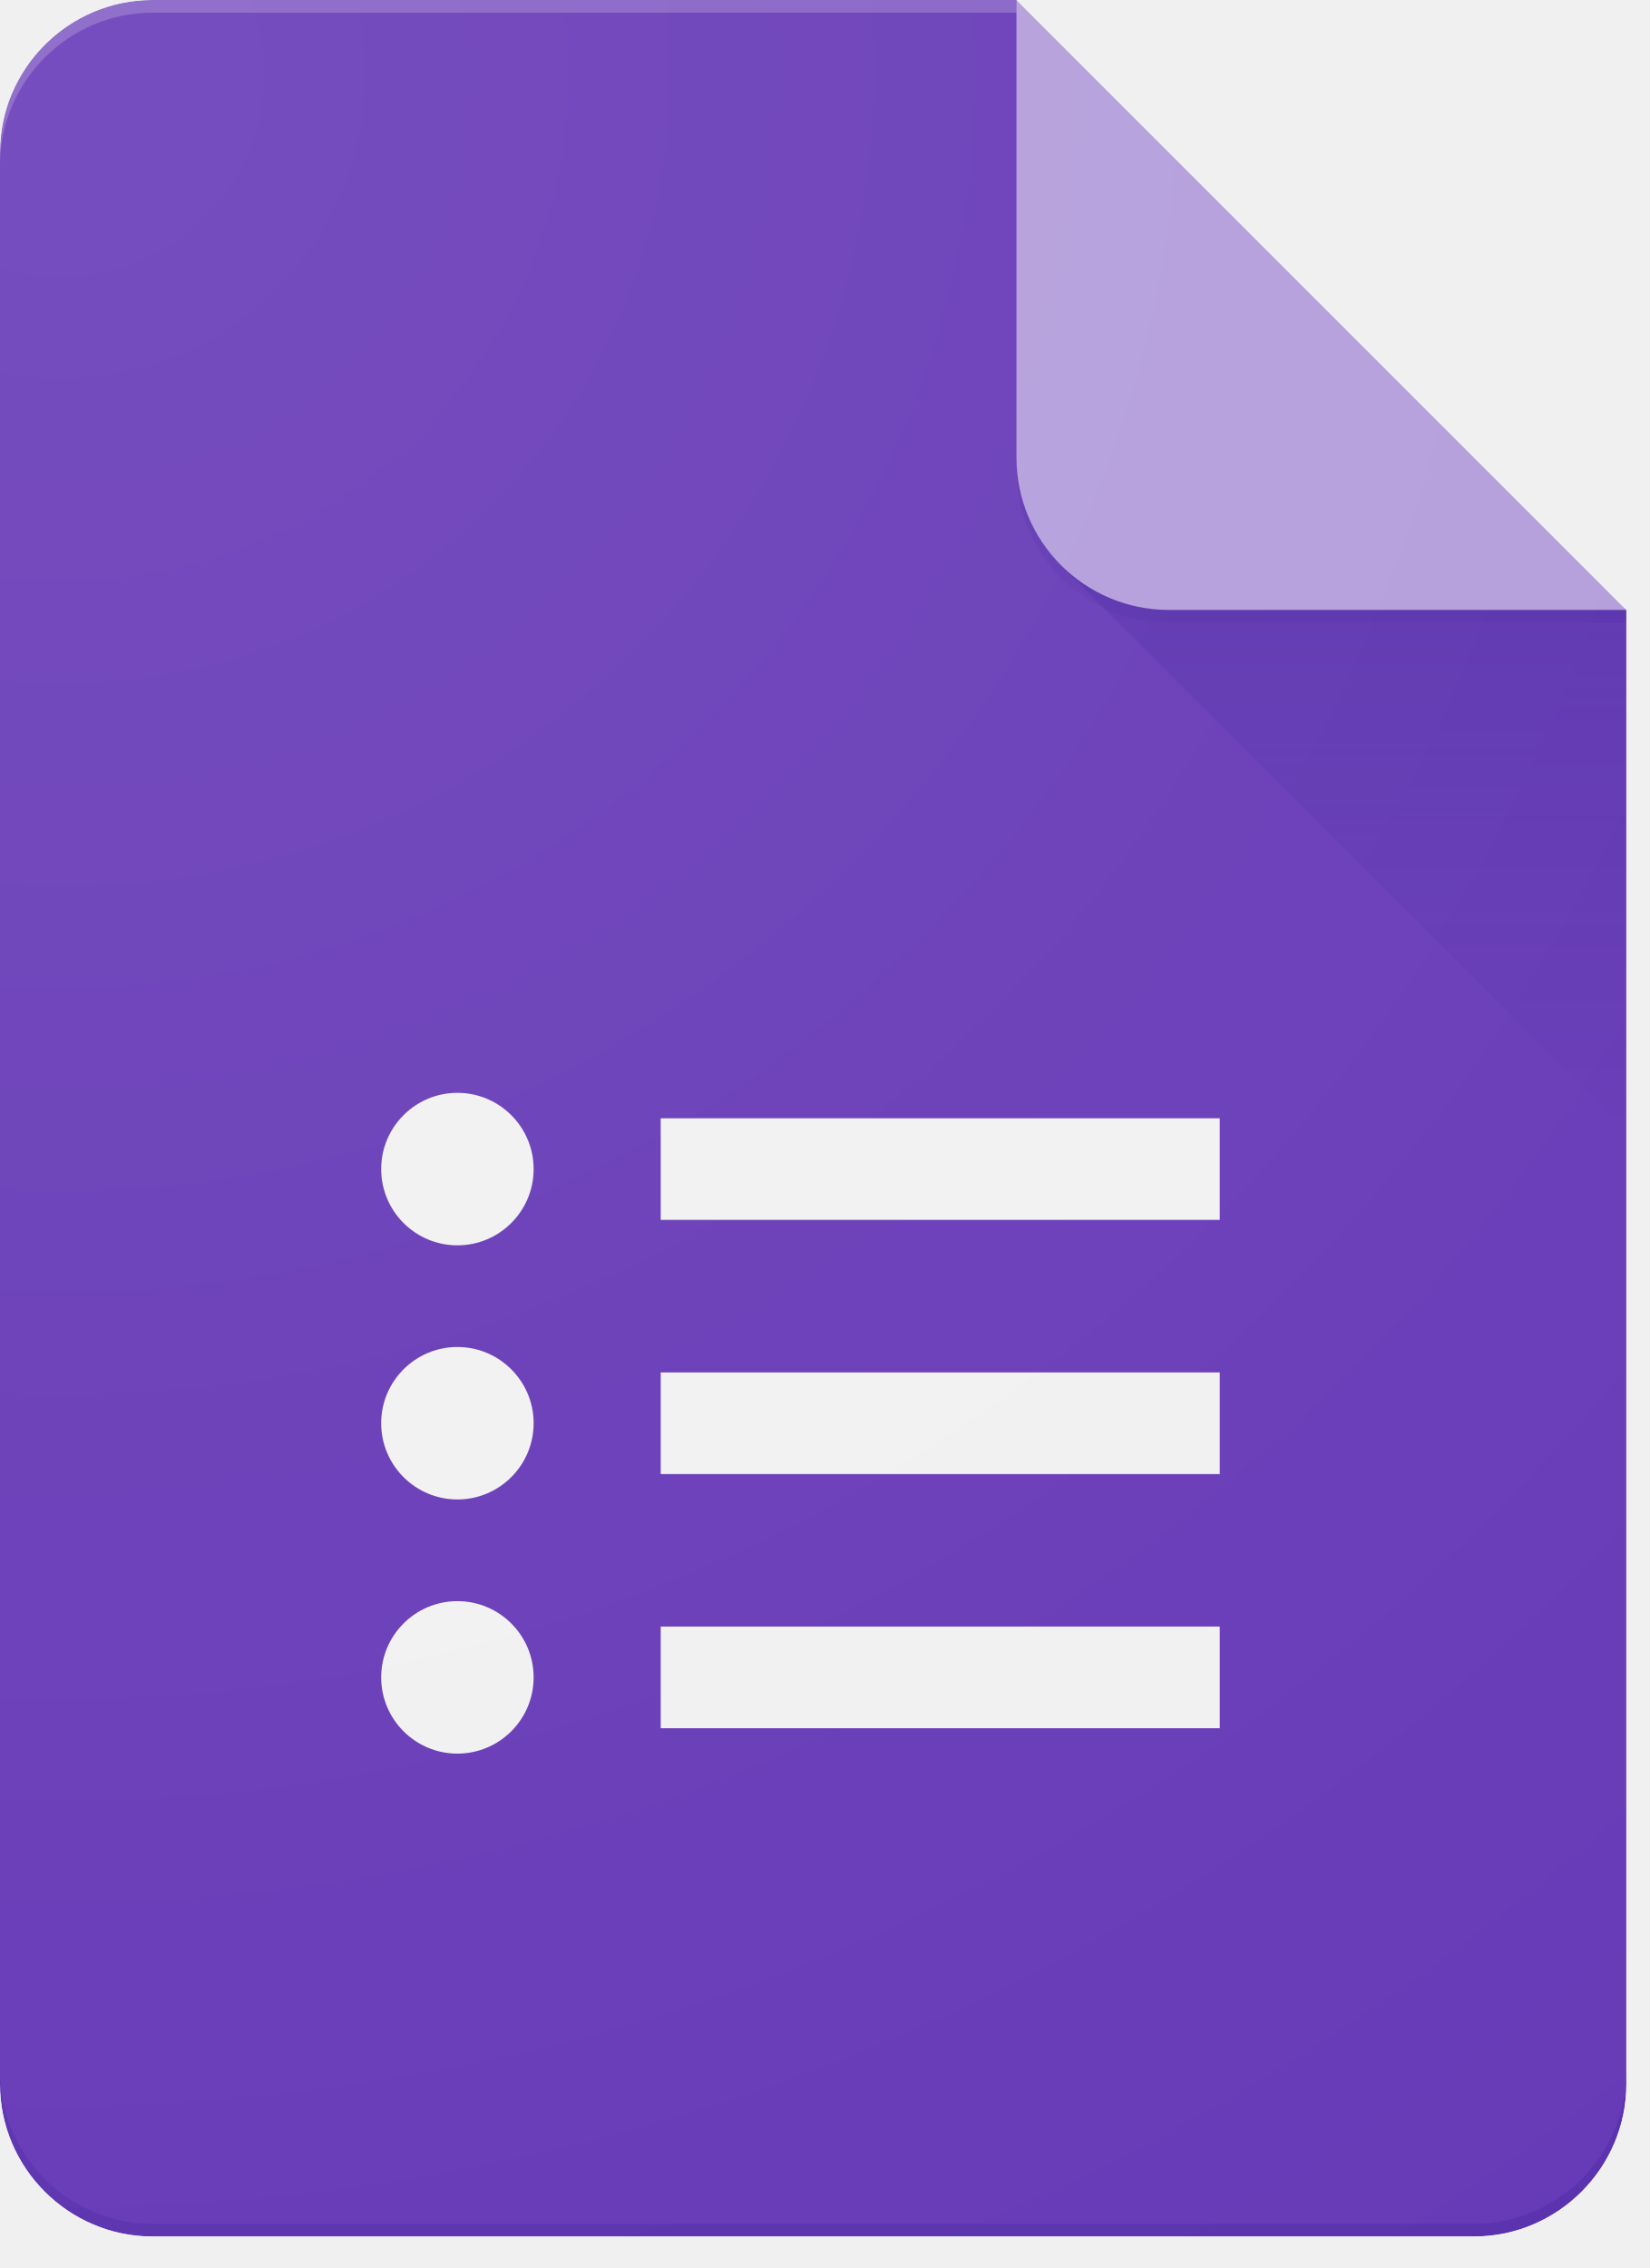
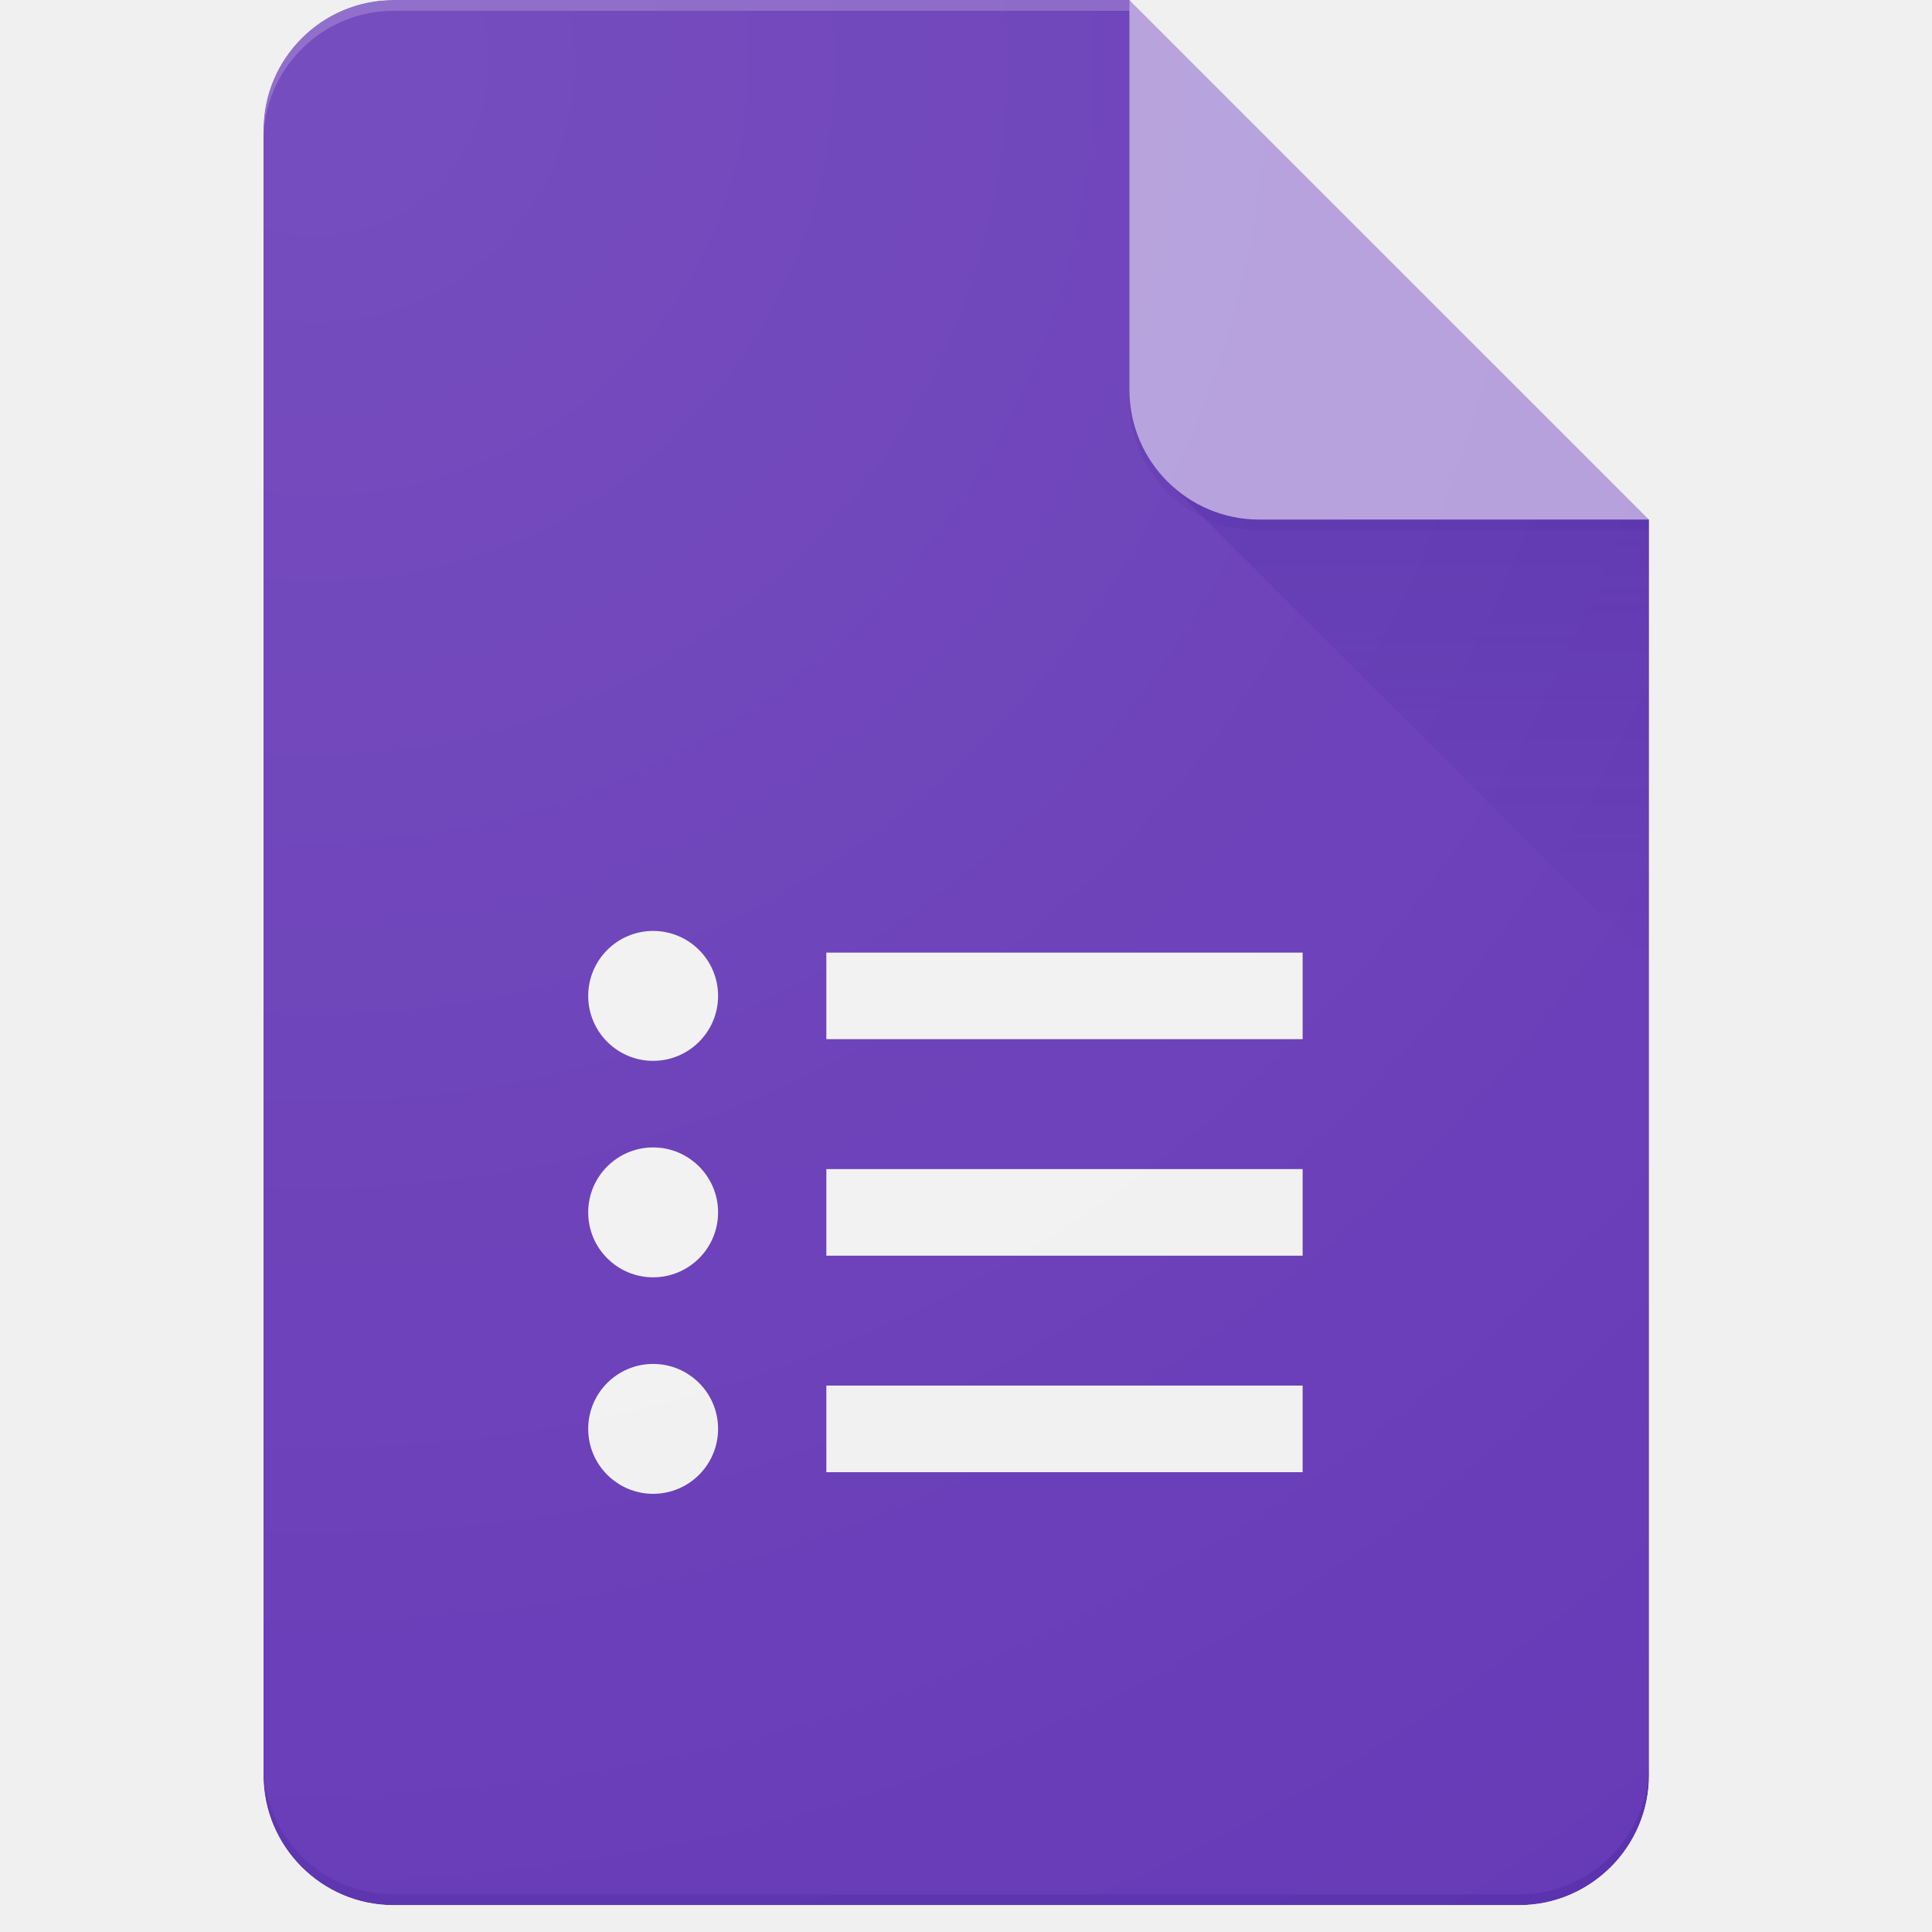
- <svg xmlns="http://www.w3.org/2000/svg" xmlns:xlink="http://www.w3.org/1999/xlink" width="48px" height="66px" viewBox="0 0 48 66" version="1.1">
+ <svg xmlns="http://www.w3.org/2000/svg" xmlns:xlink="http://www.w3.org/1999/xlink" width="48px" height="48px" viewBox="0 0 48 66" version="1.1">
  <defs>
    <path d="M29.583,0 L4.438,0 C1.997,0 0,1.997 0,4.438 L0,60.646 C0,63.086 1.997,65.083 4.438,65.083 L42.896,65.083 C45.336,65.083 47.333,63.086 47.333,60.646 L47.333,17.75 L29.583,0 Z" id="path-1" />
    <path d="M29.583,0 L4.438,0 C1.997,0 0,1.997 0,4.438 L0,60.646 C0,63.086 1.997,65.083 4.438,65.083 L42.896,65.083 C45.336,65.083 47.333,63.086 47.333,60.646 L47.333,17.75 L29.583,0 Z" id="path-3" />
    <path d="M29.583,0 L4.438,0 C1.997,0 0,1.997 0,4.438 L0,60.646 C0,63.086 1.997,65.083 4.438,65.083 L42.896,65.083 C45.336,65.083 47.333,63.086 47.333,60.646 L47.333,17.75 L29.583,0 Z" id="path-5" />
    <linearGradient x1="50.005%" y1="8.586%" x2="50.005%" y2="100.014%" id="linearGradient-7">
      <stop stop-color="#311B92" stop-opacity="0.2" offset="0%" />
      <stop stop-color="#311B92" stop-opacity="0.02" offset="100%" />
    </linearGradient>
    <path d="M29.583,0 L4.438,0 C1.997,0 0,1.997 0,4.438 L0,60.646 C0,63.086 1.997,65.083 4.438,65.083 L42.896,65.083 C45.336,65.083 47.333,63.086 47.333,60.646 L47.333,17.75 L29.583,0 Z" id="path-8" />
    <path d="M29.583,0 L4.438,0 C1.997,0 0,1.997 0,4.438 L0,60.646 C0,63.086 1.997,65.083 4.438,65.083 L42.896,65.083 C45.336,65.083 47.333,63.086 47.333,60.646 L47.333,17.75 L29.583,0 Z" id="path-10" />
    <path d="M29.583,0 L4.438,0 C1.997,0 0,1.997 0,4.438 L0,60.646 C0,63.086 1.997,65.083 4.438,65.083 L42.896,65.083 C45.336,65.083 47.333,63.086 47.333,60.646 L47.333,17.75 L29.583,0 Z" id="path-12" />
    <path d="M29.583,0 L4.438,0 C1.997,0 0,1.997 0,4.438 L0,60.646 C0,63.086 1.997,65.083 4.438,65.083 L42.896,65.083 C45.336,65.083 47.333,63.086 47.333,60.646 L47.333,17.75 L29.583,0 Z" id="path-14" />
    <radialGradient cx="3.168%" cy="2.717%" fx="3.168%" fy="2.717%" r="161.249%" gradientTransform="translate(0.03168,0.027174),scale(1,0.727273),translate(-0.03168,-0.027174)" id="radialGradient-16">
      <stop stop-color="#FFFFFF" stop-opacity="0.1" offset="0%" />
      <stop stop-color="#FFFFFF" stop-opacity="0" offset="100%" />
    </radialGradient>
  </defs>
  <g id="Page-1" stroke="none" stroke-width="1" fill="none" fill-rule="evenodd">
    <g id="Consumer-Apps-Forms-Large-VD-R8" transform="translate(-449, -452)">
      <g id="Hero" transform="translate(0, 63)">
        <g id="Personal" transform="translate(277, 299)">
          <g id="Forms-icon" transform="translate(172, 90)">
            <g id="Group">
              <g id="Clipped">
                <mask id="mask-2" fill="white">
                  <use xlink:href="#path-1" />
                </mask>
                <g id="SVGID_20_" />
                <path d="M29.583,0 L4.438,0 C1.997,0 0,1.997 0,4.438 L0,60.646 C0,63.086 1.997,65.083 4.438,65.083 L42.896,65.083 C45.336,65.083 47.333,63.086 47.333,60.646 L47.333,17.75 L36.979,10.354 L29.583,0 Z" id="Path" fill="#673AB7" fill-rule="nonzero" mask="url(#mask-2)" />
              </g>
              <g id="Clipped">
                <mask id="mask-4" fill="white">
                  <use xlink:href="#path-3" />
                </mask>
                <g id="SVGID_20_" />
                <path d="M19.229,50.292 L35.5,50.292 L35.5,47.333 L19.229,47.333 L19.229,50.292 Z M19.229,32.542 L19.229,35.5 L35.5,35.5 L35.5,32.542 L19.229,32.542 Z M15.531,34.021 C15.531,35.245 14.537,36.24 13.312,36.24 C12.088,36.24 11.094,35.245 11.094,34.021 C11.094,32.797 12.088,31.802 13.312,31.802 C14.537,31.802 15.531,32.797 15.531,34.021 Z M15.531,41.417 C15.531,42.641 14.537,43.635 13.312,43.635 C12.088,43.635 11.094,42.641 11.094,41.417 C11.094,40.193 12.088,39.198 13.312,39.198 C14.537,39.198 15.531,40.193 15.531,41.417 Z M15.531,48.812 C15.531,50.037 14.537,51.031 13.312,51.031 C12.088,51.031 11.094,50.037 11.094,48.812 C11.094,47.588 12.088,46.594 13.312,46.594 C14.537,46.594 15.531,47.588 15.531,48.812 Z M19.229,42.896 L35.5,42.896 L35.5,39.938 L19.229,39.938 L19.229,42.896 Z" id="Shape" fill="#F1F1F1" fill-rule="nonzero" mask="url(#mask-4)" />
              </g>
              <g id="Clipped">
                <mask id="mask-6" fill="white">
                  <use xlink:href="#path-5" />
                </mask>
                <g id="SVGID_20_" />
                <polygon id="Path" fill="url(#linearGradient-7)" fill-rule="nonzero" mask="url(#mask-6)" points="30.881 16.452 47.333 32.9 47.333 17.75" />
              </g>
              <g id="Clipped">
                <mask id="mask-9" fill="white">
                  <use xlink:href="#path-8" />
                </mask>
                <g id="SVGID_20_" />
                <g id="Group" mask="url(#mask-9)">
                  <g transform="translate(26.625, -2.958333)">
                    <path d="M2.958,2.958 L2.958,16.271 C2.958,18.723 4.944,20.708 7.396,20.708 L20.708,20.708 L2.958,2.958 Z" id="Path" fill="#B39DDB" fill-rule="nonzero" />
                  </g>
                </g>
              </g>
              <g id="Clipped">
                <mask id="mask-11" fill="white">
                  <use xlink:href="#path-10" />
                </mask>
                <g id="SVGID_20_" />
                <path d="M4.438,0 C1.997,0 0,1.997 0,4.438 L0,4.807 C0,2.367 1.997,0.37 4.438,0.37 L29.583,0.37 L29.583,0 L4.438,0 Z" id="Path" fill-opacity="0.2" fill="#FFFFFF" fill-rule="nonzero" mask="url(#mask-11)" />
              </g>
              <g id="Clipped">
                <mask id="mask-13" fill="white">
                  <use xlink:href="#path-12" />
                </mask>
                <g id="SVGID_20_" />
                <path d="M42.896,64.714 L4.438,64.714 C1.997,64.714 0,62.717 0,60.276 L0,60.646 C0,63.086 1.997,65.083 4.438,65.083 L42.896,65.083 C45.336,65.083 47.333,63.086 47.333,60.646 L47.333,60.276 C47.333,62.717 45.336,64.714 42.896,64.714 Z" id="Path" fill-opacity="0.2" fill="#311B92" fill-rule="nonzero" mask="url(#mask-13)" />
              </g>
              <g id="Clipped">
                <mask id="mask-15" fill="white">
                  <use xlink:href="#path-14" />
                </mask>
                <g id="SVGID_20_" />
                <path d="M34.021,17.75 C31.569,17.75 29.583,15.764 29.583,13.312 L29.583,13.682 C29.583,16.134 31.569,18.12 34.021,18.12 L47.333,18.12 L47.333,17.75 L34.021,17.75 Z" id="Path" fill-opacity="0.1" fill="#311B92" fill-rule="nonzero" mask="url(#mask-15)" />
              </g>
            </g>
            <path d="M29.583,0 L4.438,0 C1.997,0 0,1.997 0,4.438 L0,60.646 C0,63.086 1.997,65.083 4.438,65.083 L42.896,65.083 C45.336,65.083 47.333,63.086 47.333,60.646 L47.333,17.75 L29.583,0 Z" id="Path" fill="url(#radialGradient-16)" fill-rule="nonzero" />
          </g>
        </g>
      </g>
    </g>
  </g>
</svg>
